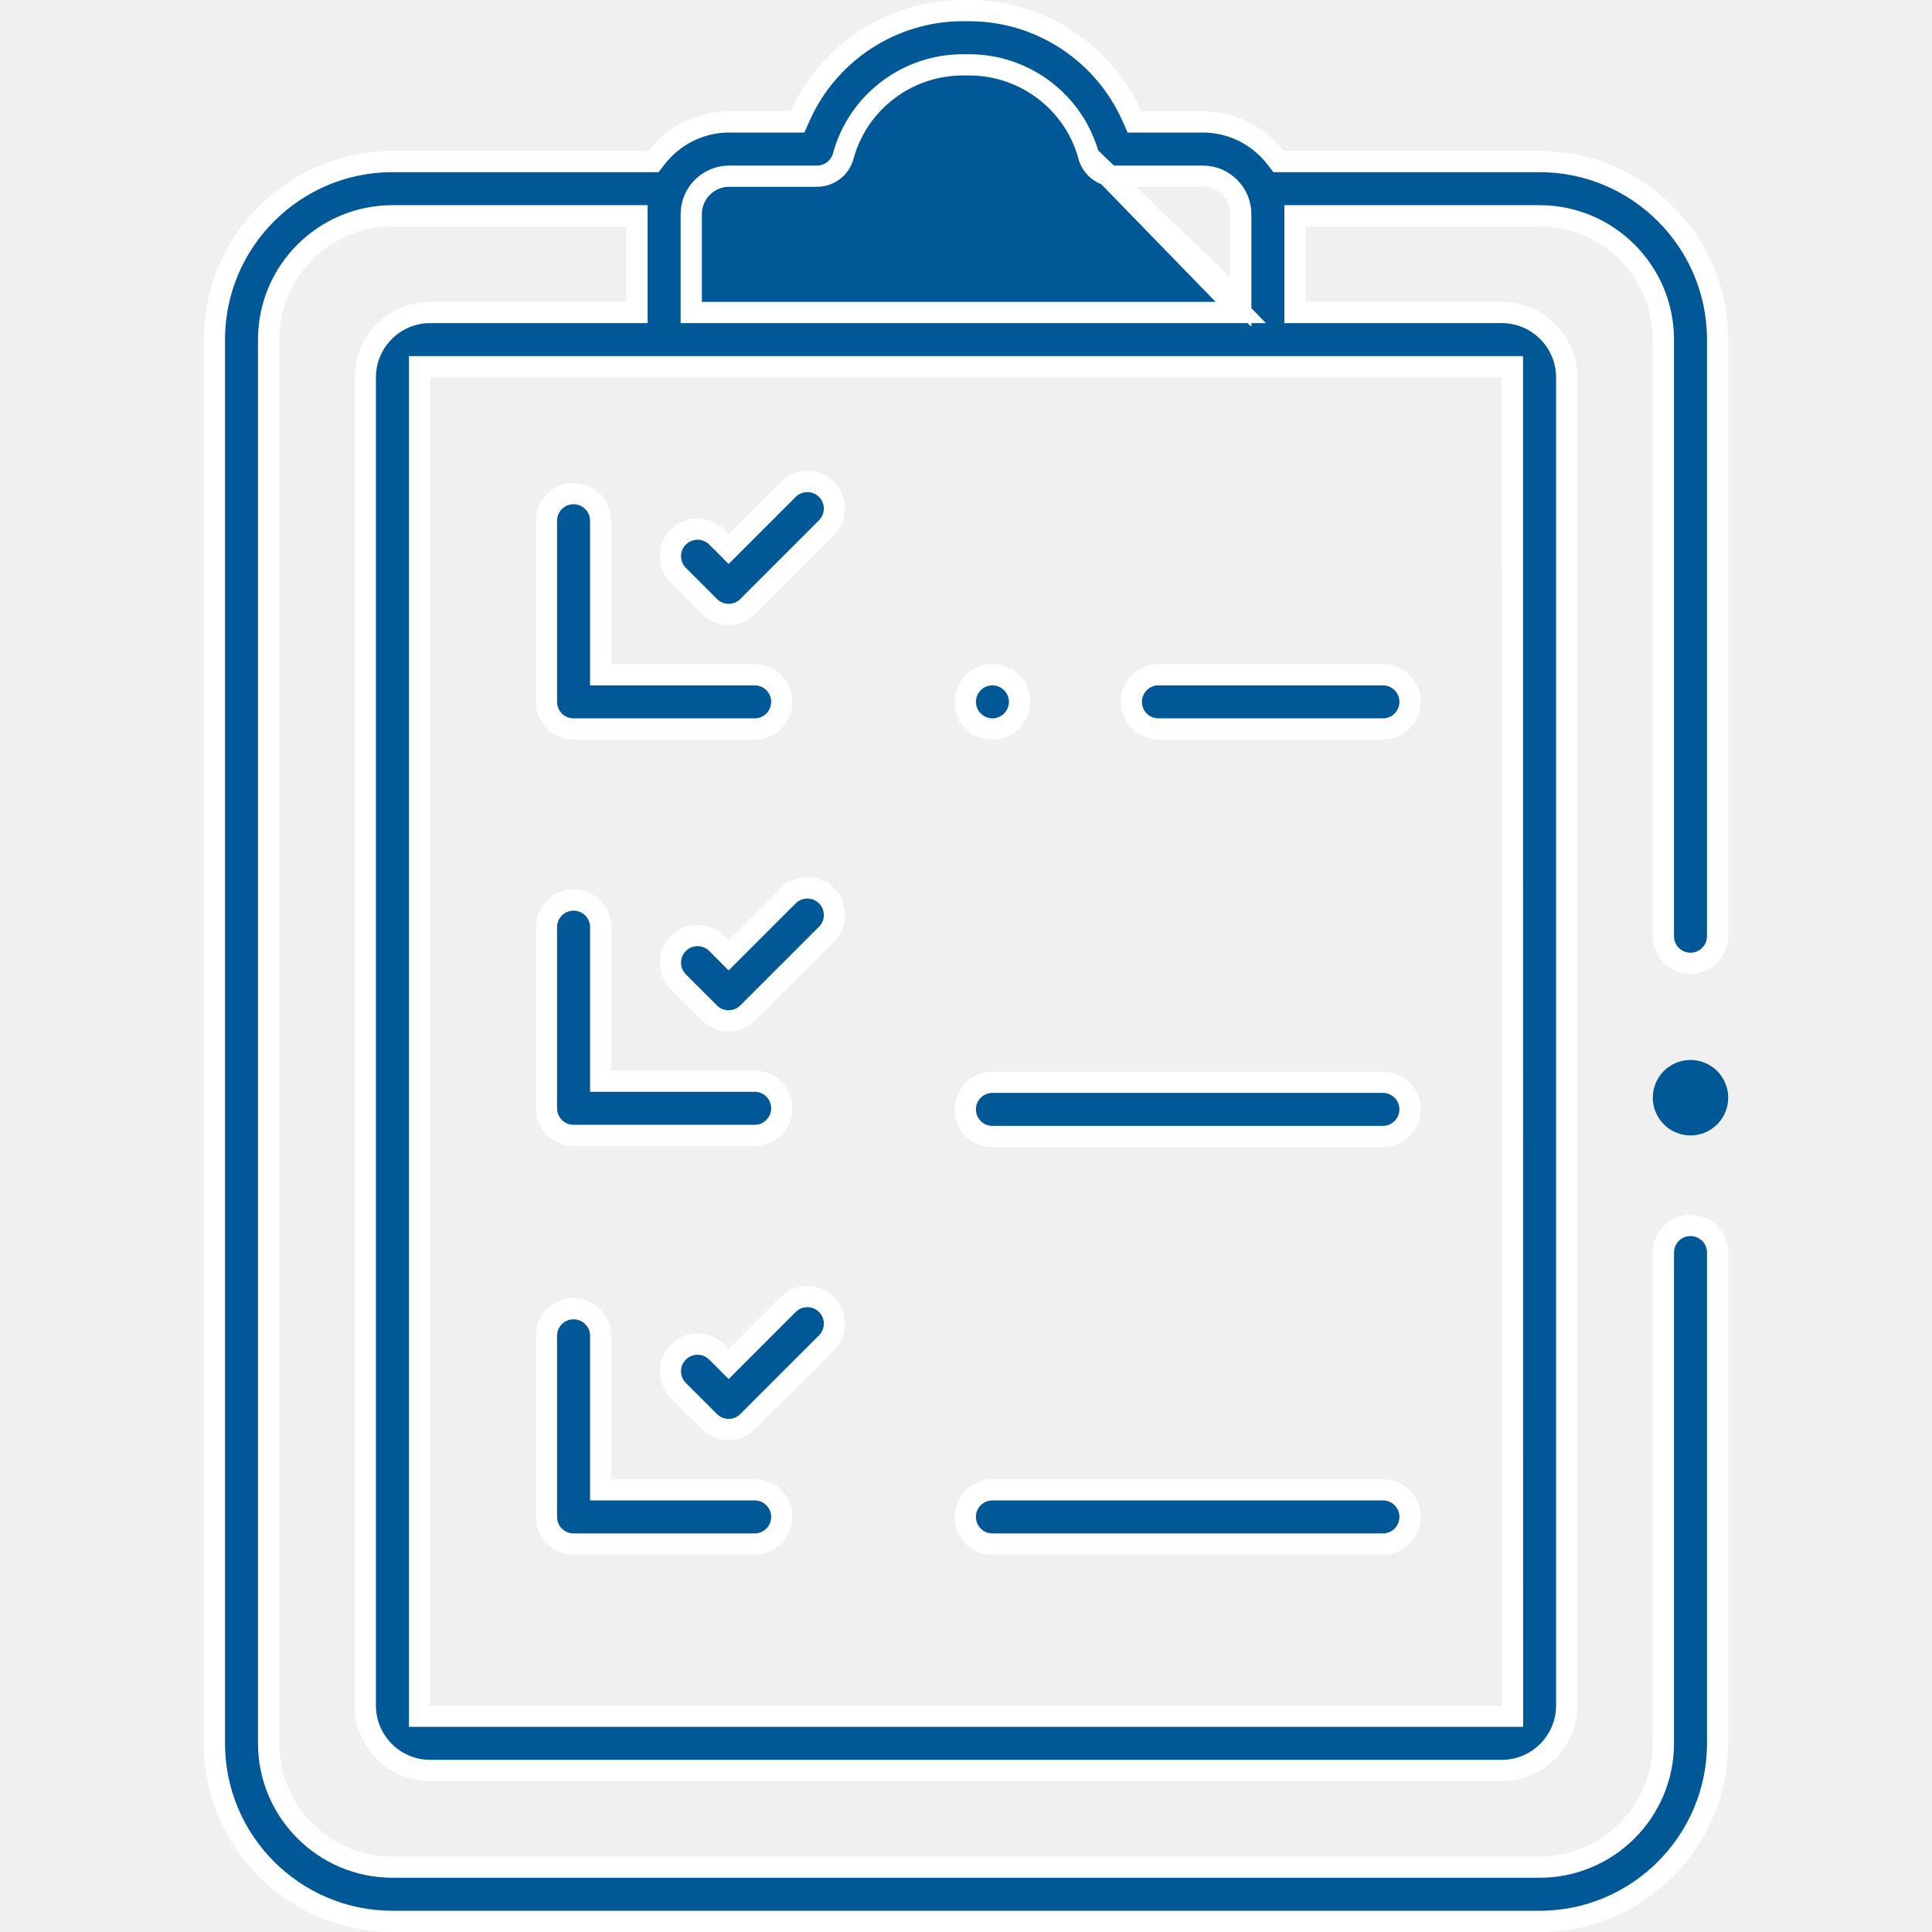
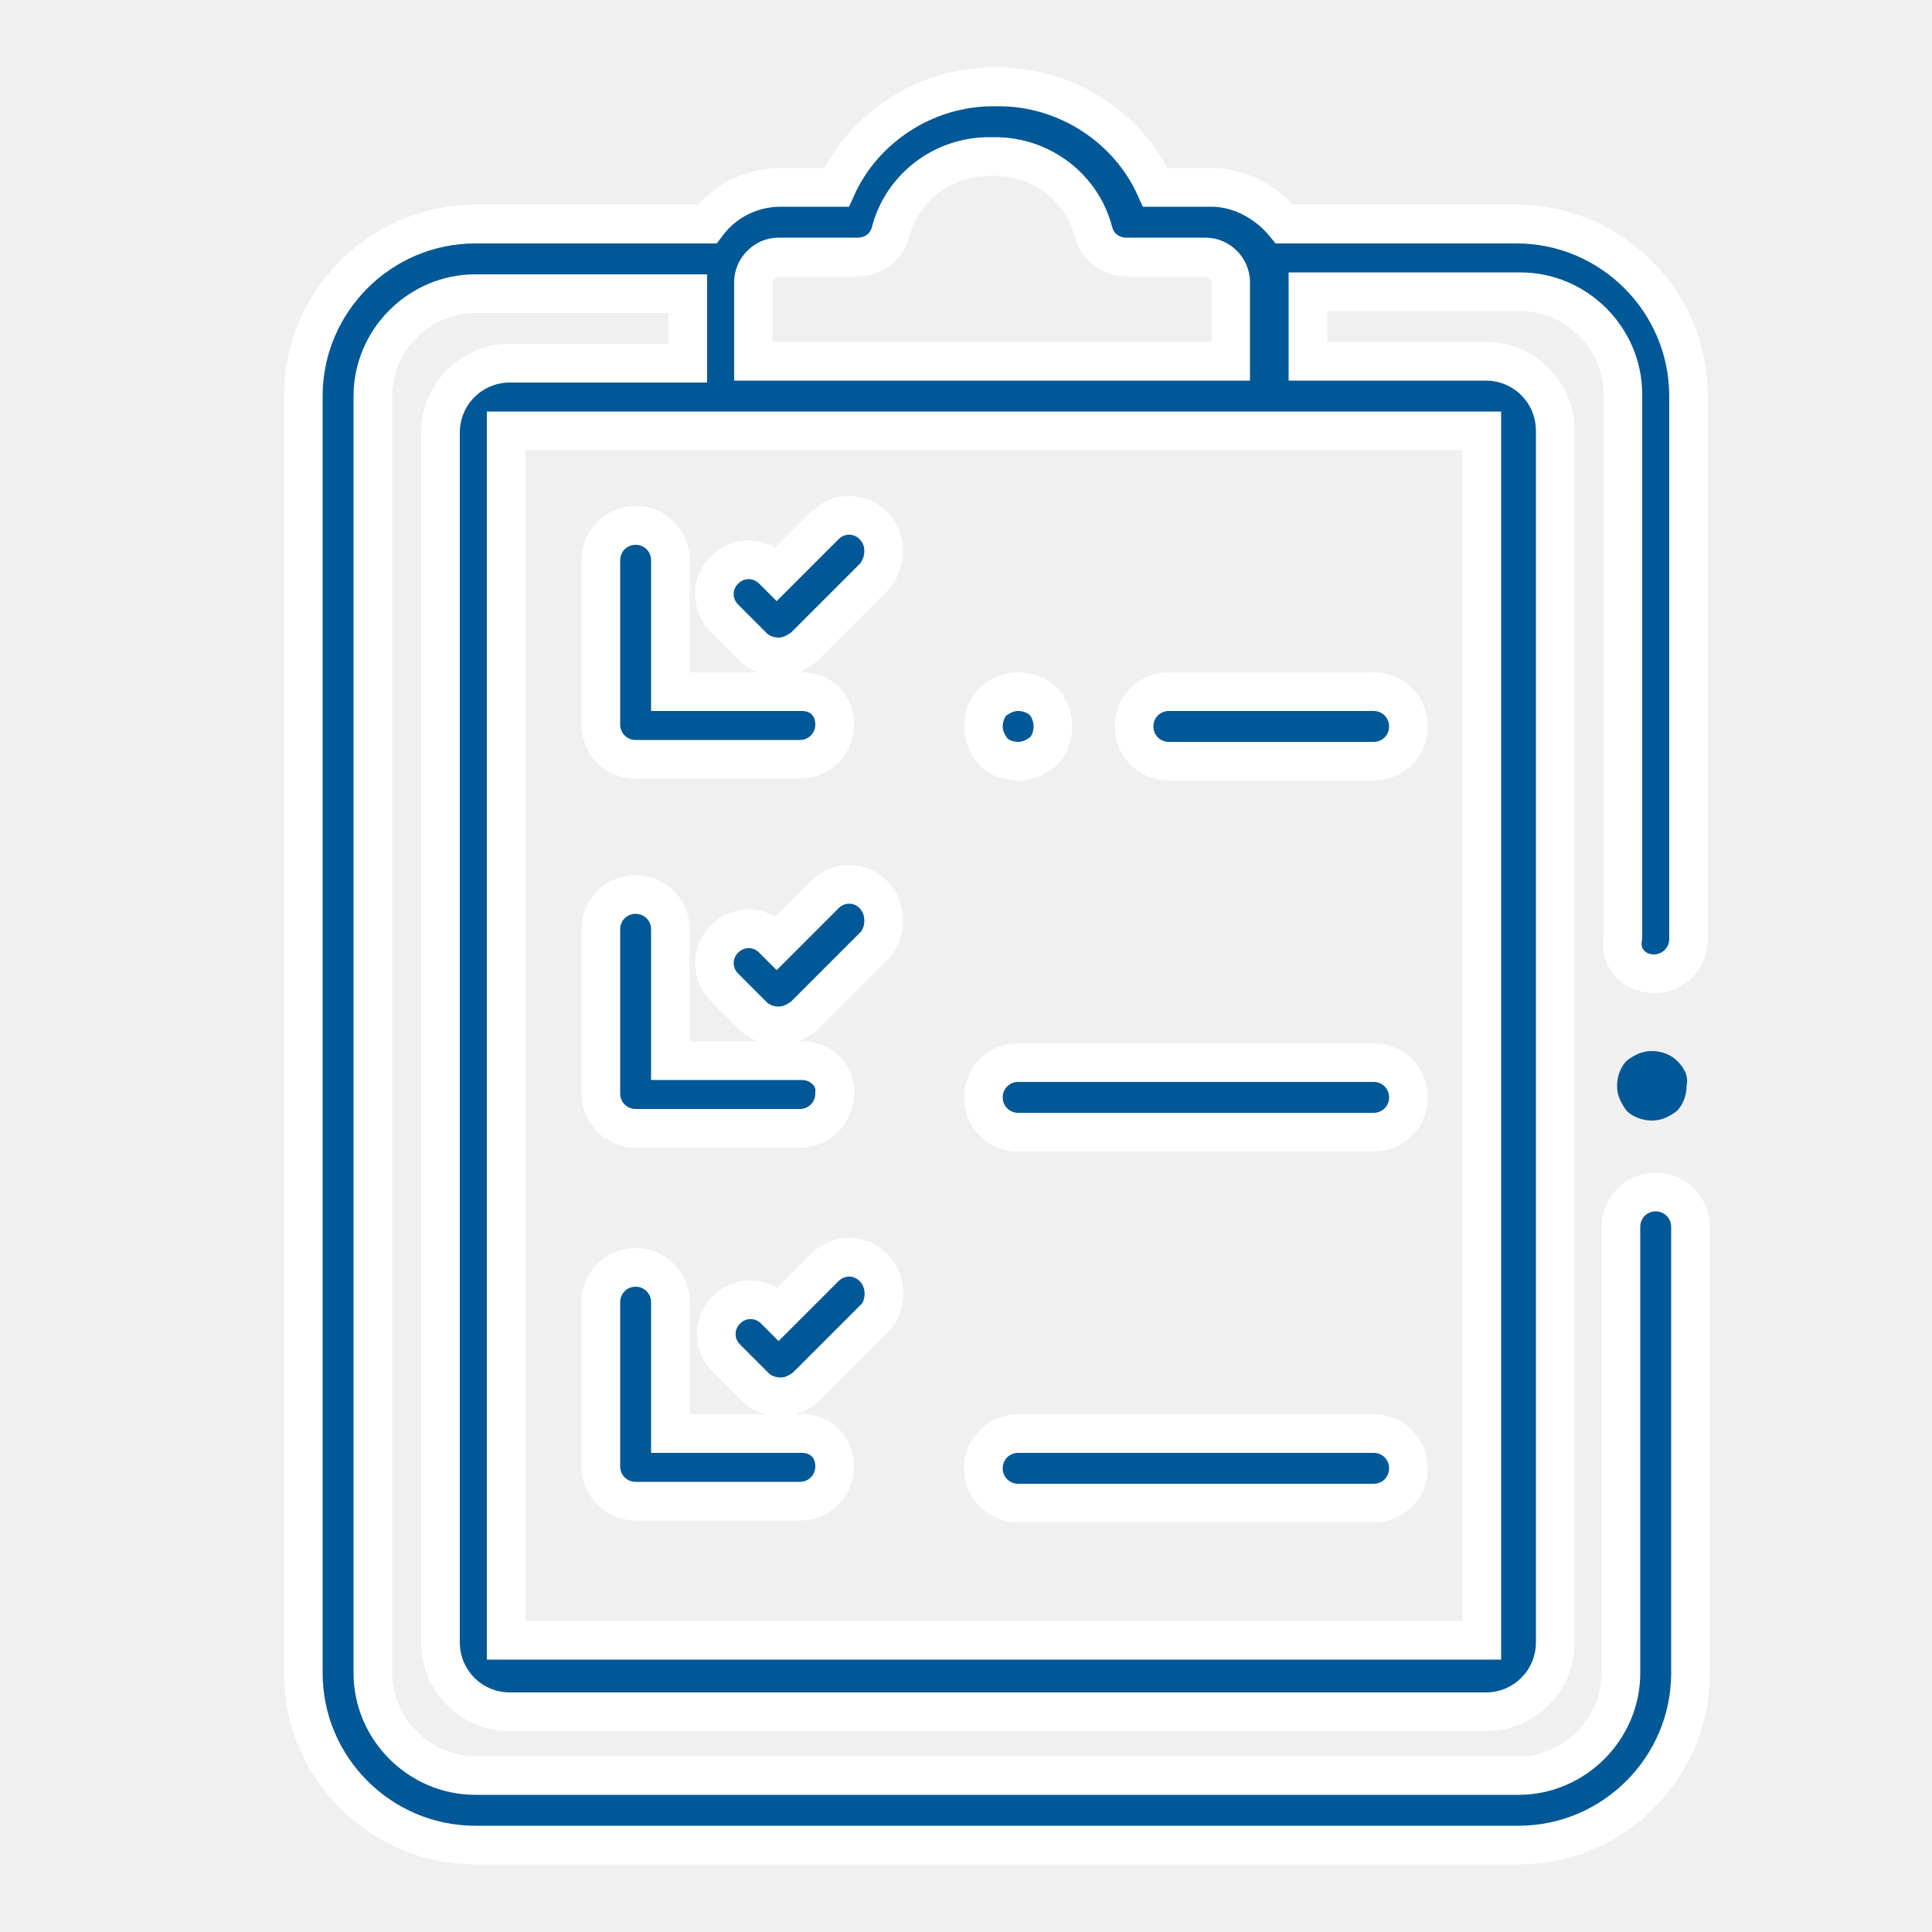
- <svg xmlns="http://www.w3.org/2000/svg" width="91" height="91" viewBox="0 0 91 91" fill="none">
-   <path d="M58.442 14.719H57.942H33.059H32.559V14.219V10.086C32.559 9.1 33.36 8.298 34.347 8.298H38.484C39.06 8.298 39.566 7.912 39.717 7.355C40.404 4.822 42.718 3.055 45.344 3.055H45.656C48.282 3.055 50.596 4.822 51.283 7.355L58.442 14.719ZM58.442 14.719V14.219M58.442 14.719V14.219M58.442 14.219V10.086C58.442 9.1 57.64 8.298 56.653 8.298H52.516C51.94 8.298 51.435 7.912 51.283 7.355L58.442 14.219ZM60.075 7.417L60.225 7.609H60.469H72.516C77.14 7.609 80.902 11.372 80.902 15.996V44.096C80.902 44.802 80.331 45.374 79.625 45.374C78.919 45.374 78.348 44.802 78.348 44.096V15.996C78.348 12.78 75.732 10.164 72.516 10.164H61.496H60.996V10.664V14.219V14.719H61.496H70.738C72.422 14.719 73.793 16.09 73.793 17.773V80.336C73.793 82.02 72.422 83.391 70.738 83.391H20.262C18.578 83.391 17.207 82.02 17.207 80.336V17.773C17.207 16.09 18.578 14.719 20.262 14.719H29.504H30.004V14.219V10.664V10.164H29.504H18.484C15.268 10.164 12.652 12.78 12.652 15.996V82.113C12.652 85.329 15.268 87.945 18.484 87.945H72.516C75.732 87.945 78.348 85.329 78.348 82.113V58.997C78.348 58.291 78.919 57.719 79.625 57.719C80.331 57.719 80.902 58.291 80.902 58.997V82.113C80.902 86.737 77.14 90.5 72.516 90.5H18.484C13.86 90.5 10.098 86.737 10.098 82.113V15.996C10.098 11.372 13.86 7.609 18.484 7.609H30.531H30.775L30.925 7.417C31.722 6.398 32.96 5.743 34.347 5.743H37.238H37.562L37.694 5.448C39.029 2.48 42.013 0.5 45.344 0.5H45.656C48.987 0.5 51.971 2.48 53.306 5.448L53.438 5.743H53.762H56.653C58.04 5.743 59.278 6.398 60.075 7.417ZM71.238 17.773L71.238 17.273H70.738H59.719H31.281H20.262H19.762V17.773V80.336V80.836H20.262H70.738H70.738H70.738H70.739H70.739H70.739H70.739H70.739H70.739H70.739H70.739H70.739H70.739H70.739H70.739H70.739H70.739H70.739H70.739H70.739H70.74H70.74H70.74H70.74H70.74H70.74H70.74H70.74H70.74H70.74H70.74H70.74H70.74H70.74H70.74H70.74H70.74H70.74H70.74H70.741H71.241L71.241 80.336L71.238 17.773Z" fill="#005896" stroke="white" />
-   <path d="M80.882 50.446C80.551 50.116 80.092 49.925 79.625 49.925C79.158 49.925 78.699 50.116 78.368 50.446C78.038 50.777 77.848 51.235 77.848 51.703C77.848 52.172 78.038 52.629 78.368 52.959C78.699 53.292 79.158 53.48 79.625 53.48C80.092 53.48 80.551 53.292 80.882 52.959C81.212 52.629 81.402 52.172 81.402 51.703C81.402 51.235 81.212 50.779 80.882 50.446Z" fill="#005896" />
-   <path d="M47.647 32.156L48.001 31.802L47.647 32.156C47.884 32.392 48.022 32.724 48.022 33.059C48.022 33.393 47.884 33.725 47.647 33.962C47.41 34.199 47.079 34.336 46.744 34.336C46.41 34.336 46.078 34.199 45.841 33.962L45.488 34.315L45.841 33.962C45.604 33.725 45.467 33.393 45.467 33.059C45.467 32.724 45.604 32.392 45.841 32.156C46.078 31.919 46.41 31.781 46.744 31.781C47.079 31.781 47.41 31.919 47.647 32.156Z" fill="#005896" stroke="white" />
-   <path d="M54.565 31.781H65.137C65.842 31.781 66.414 32.353 66.414 33.059C66.414 33.764 65.842 34.336 65.137 34.336H54.565C53.859 34.336 53.287 33.764 53.287 33.059C53.287 32.353 53.859 31.781 54.565 31.781Z" fill="#005896" stroke="white" />
-   <path d="M46.744 50.977H65.137C65.842 50.977 66.414 51.548 66.414 52.254C66.414 52.959 65.842 53.531 65.137 53.531H46.744C46.039 53.531 45.467 52.959 45.467 52.254C45.467 51.548 46.039 50.977 46.744 50.977Z" fill="#005896" stroke="white" />
-   <path d="M46.744 70.172H65.137C65.842 70.172 66.414 70.744 66.414 71.449C66.414 72.155 65.842 72.727 65.137 72.727H46.744C46.039 72.727 45.467 72.155 45.467 71.449C45.467 70.744 46.039 70.172 46.744 70.172Z" fill="#005896" stroke="white" />
-   <path d="M28.293 31.281V31.781H28.793H35.547C36.252 31.781 36.824 32.353 36.824 33.059C36.824 33.764 36.252 34.336 35.547 34.336H27.016C26.31 34.336 25.738 33.764 25.738 33.059V24.527C25.738 23.822 26.31 23.25 27.016 23.25C27.721 23.25 28.293 23.822 28.293 24.527V31.281Z" fill="#005896" stroke="white" />
-   <path d="M33.967 25.503L34.32 25.857L34.674 25.503L37.124 23.053C37.623 22.554 38.432 22.554 38.931 23.053C39.429 23.552 39.429 24.36 38.931 24.859L35.223 28.567L35.223 28.567C34.974 28.816 34.648 28.941 34.32 28.941C33.992 28.941 33.666 28.816 33.417 28.567L31.952 27.102C31.952 27.102 31.952 27.102 31.952 27.102C31.453 26.603 31.453 25.794 31.952 25.296C32.451 24.797 33.26 24.797 33.759 25.296C33.759 25.296 33.759 25.296 33.759 25.296L33.967 25.503Z" fill="#005896" stroke="white" />
-   <path d="M28.293 50.425V50.925H28.793H35.547C36.252 50.925 36.824 51.497 36.824 52.202C36.824 52.908 36.252 53.48 35.547 53.48H27.016C26.31 53.48 25.738 52.908 25.738 52.202V43.671C25.738 42.965 26.31 42.394 27.016 42.394C27.721 42.394 28.293 42.965 28.293 43.671V50.425Z" fill="#005896" stroke="white" />
-   <path d="M33.967 44.647L34.32 45.001L34.674 44.647L37.124 42.196L36.774 41.846L37.124 42.196C37.623 41.697 38.432 41.698 38.931 42.196L39.284 41.843L38.931 42.196C39.429 42.695 39.429 43.504 38.931 44.003L35.223 47.71L35.223 47.71C34.974 47.96 34.648 48.084 34.32 48.084C33.992 48.084 33.666 47.96 33.417 47.71L31.952 46.246C31.453 45.747 31.453 44.938 31.952 44.439C32.451 43.94 33.26 43.94 33.759 44.439L33.967 44.647Z" fill="#005896" stroke="white" />
-   <path d="M28.293 69.672V70.172H28.793H35.547C36.252 70.172 36.824 70.744 36.824 71.449C36.824 72.155 36.252 72.727 35.547 72.727H27.016C26.31 72.727 25.738 72.155 25.738 71.449V62.918C25.738 62.212 26.31 61.641 27.016 61.641C27.721 61.641 28.293 62.212 28.293 62.918V69.672Z" fill="#005896" stroke="white" />
-   <path d="M33.967 63.894L34.32 64.248L34.674 63.894L37.124 61.443C37.623 60.944 38.432 60.945 38.931 61.443C39.429 61.942 39.429 62.751 38.931 63.25L35.223 66.957L35.223 66.957C34.974 67.207 34.648 67.331 34.32 67.331C33.992 67.331 33.666 67.207 33.417 66.957L31.952 65.493C31.952 65.493 31.952 65.493 31.952 65.493C31.453 64.994 31.453 64.185 31.952 63.686C32.451 63.187 33.26 63.187 33.759 63.686C33.759 63.686 33.759 63.686 33.759 63.686L33.967 63.894Z" fill="#005896" stroke="white" />
+ <svg xmlns="http://www.w3.org/2000/svg" width="100" height="100" viewBox="0 0 100 100" fill="none">
+   <path d="M85.599 50.4C86.599 50.4 87.399 49.6 87.399 48.6V20.5C87.399 15.6 83.399 11.6 78.499 11.6H66.499C65.599 10.5 64.199 9.7 62.699 9.7H59.799C58.399 6.6 55.199 4.5 51.699 4.5H51.399C47.899 4.5 44.699 6.6 43.299 9.7H40.399C38.899 9.7 37.499 10.4 36.599 11.6H24.599C19.699 11.6 15.699 15.6 15.699 20.5V86.6C15.699 91.5 19.699 95.5 24.599 95.5H78.599C83.499 95.5 87.499 91.5 87.499 86.6V63.5C87.499 62.5 86.699 61.7 85.699 61.7C84.699 61.7 83.899 62.5 83.899 63.5V86.6C83.899 89.5 81.499 91.9 78.599 91.9H24.599C21.699 91.9 19.299 89.5 19.299 86.6V20.5C19.299 17.6 21.699 15.2 24.599 15.2H35.599V18.8H26.399C24.399 18.8 22.799 20.4 22.799 22.4V85C22.799 87 24.399 88.6 26.399 88.6H76.899C78.899 88.6 80.499 87 80.499 85V22.3C80.499 20.3 78.899 18.7 76.899 18.7H67.699V15.1H78.699C81.599 15.1 83.999 17.5 83.999 20.4V48.5C83.799 49.6 84.599 50.4 85.599 50.4ZM38.999 14.6C38.999 13.9 39.599 13.3 40.299 13.3H44.399C45.199 13.3 45.899 12.8 46.099 12C46.699 9.7 48.799 8.1 51.199 8.1H51.499C53.899 8.1 55.999 9.7 56.599 12C56.799 12.8 57.499 13.3 58.299 13.3H62.399C63.099 13.3 63.699 13.9 63.699 14.6V18.7H38.999V14.6ZM76.699 22.3V84.9H26.199V22.3H37.199H65.599H76.699Z" fill="#005896" stroke="white" stroke-width="2" stroke-miterlimit="10" />
+   <path d="M86.799 54.9C86.499 54.6 85.999 54.4 85.499 54.4C84.999 54.4 84.599 54.6 84.199 54.9C83.899 55.2 83.699 55.7 83.699 56.2C83.699 56.7 83.899 57.1 84.199 57.5C84.499 57.8 84.999 58 85.499 58C85.999 58 86.399 57.8 86.799 57.5C87.099 57.2 87.299 56.7 87.299 56.2C87.399 55.7 87.199 55.3 86.799 54.9Z" fill="#005896" />
+   <path d="M54 36.3C53.7 36 53.2 35.8 52.7 35.8C52.2 35.8 51.8 36 51.4 36.3C51.1 36.6 50.9 37.1 50.9 37.6C50.9 38.1 51.1 38.5 51.4 38.9C51.7 39.2 52.2 39.4 52.7 39.4C53.2 39.4 53.6 39.2 54 38.9C54.3 38.6 54.5 38.1 54.5 37.6C54.5 37.1 54.3 36.6 54 36.3Z" fill="#005896" stroke="white" stroke-width="2" stroke-miterlimit="10" />
+   <path d="M71.099 35.8H60.499C59.499 35.8 58.699 36.6 58.699 37.6C58.699 38.6 59.499 39.4 60.499 39.4H71.099C72.099 39.4 72.899 38.6 72.899 37.6C72.899 36.6 72.099 35.8 71.099 35.8Z" fill="#005896" stroke="white" stroke-width="2" stroke-miterlimit="10" />
+   <path d="M71.1 55H52.7C51.7 55 50.9 55.8 50.9 56.8C50.9 57.8 51.7 58.6 52.7 58.6H71.1C72.1 58.6 72.9 57.8 72.9 56.8C72.9 55.8 72.1 55 71.1 55Z" fill="#005896" stroke="white" stroke-width="2" stroke-miterlimit="10" />
+   <path d="M71.1 74.2H52.7C51.7 74.2 50.9 75 50.9 76C50.9 77 51.7 77.8 52.7 77.8H71.1C72.1 77.8 72.9 77 72.9 76C72.9 75 72.1 74.2 71.1 74.2Z" fill="#005896" stroke="white" stroke-width="2" stroke-miterlimit="10" />
+   <path d="M41.5 35.8H34.7V29C34.7 28 33.9 27.2 32.9 27.2C31.9 27.2 31.1 28 31.1 29V37.5C31.1 38.5 31.9 39.3 32.9 39.3H41.4C42.4 39.3 43.2 38.5 43.2 37.5C43.2 36.5 42.5 35.8 41.5 35.8Z" fill="#005896" stroke="white" stroke-width="2" stroke-miterlimit="10" />
+   <path d="M45.2 27.2C44.5 26.5 43.4 26.5 42.7 27.2L40.2 29.7L40 29.5C39.3 28.8 38.2 28.8 37.5 29.5C36.8 30.2 36.8 31.3 37.5 32L39 33.5C39.3 33.8 39.8 34 40.3 34C40.8 34 41.2 33.8 41.6 33.5L45.3 29.8C45.9 29 45.9 27.9 45.2 27.2Z" fill="#005896" stroke="white" stroke-width="2" stroke-miterlimit="10" />
+   <path d="M41.5 54.9H34.7V48.1C34.7 47.1 33.9 46.3 32.9 46.3C31.9 46.3 31.1 47.1 31.1 48.1V56.6C31.1 57.6 31.9 58.4 32.9 58.4H41.4C42.4 58.4 43.2 57.6 43.2 56.6C43.3 55.7 42.5 54.9 41.5 54.9Z" fill="#005896" stroke="white" stroke-width="2" stroke-miterlimit="10" />
+   <path d="M45.2 46.3C44.5 45.6 43.4 45.6 42.7 46.3L40.2 48.8L40 48.6C39.3 47.9 38.2 47.9 37.5 48.6C36.8 49.3 36.8 50.4 37.5 51.1L39 52.6C39.3 52.9 39.8 53.1 40.3 53.1C40.8 53.1 41.2 52.9 41.6 52.6L45.3 48.9C45.9 48.2 45.9 47 45.2 46.3Z" fill="#005896" stroke="white" stroke-width="2" stroke-miterlimit="10" />
+   <path d="M41.5 74.2H34.7V67.4C34.7 66.4 33.9 65.6 32.9 65.6C31.9 65.6 31.1 66.4 31.1 67.4V75.9C31.1 76.9 31.9 77.7 32.9 77.7H41.4C42.4 77.7 43.2 76.9 43.2 75.9C43.2 74.9 42.5 74.2 41.5 74.2Z" fill="#005896" stroke="white" stroke-width="2" stroke-miterlimit="10" />
+   <path d="M45.199 65.6C44.499 64.9 43.399 64.9 42.699 65.6L40.299 68L40.099 67.8C39.399 67.1 38.299 67.1 37.599 67.8C36.899 68.5 36.899 69.6 37.599 70.3L39.099 71.8C39.399 72.1 39.899 72.3 40.399 72.3C40.899 72.3 41.299 72.1 41.699 71.8L45.399 68.1C45.899 67.4 45.899 66.3 45.199 65.6Z" fill="#005896" stroke="white" stroke-width="2" stroke-miterlimit="10" />
</svg>
